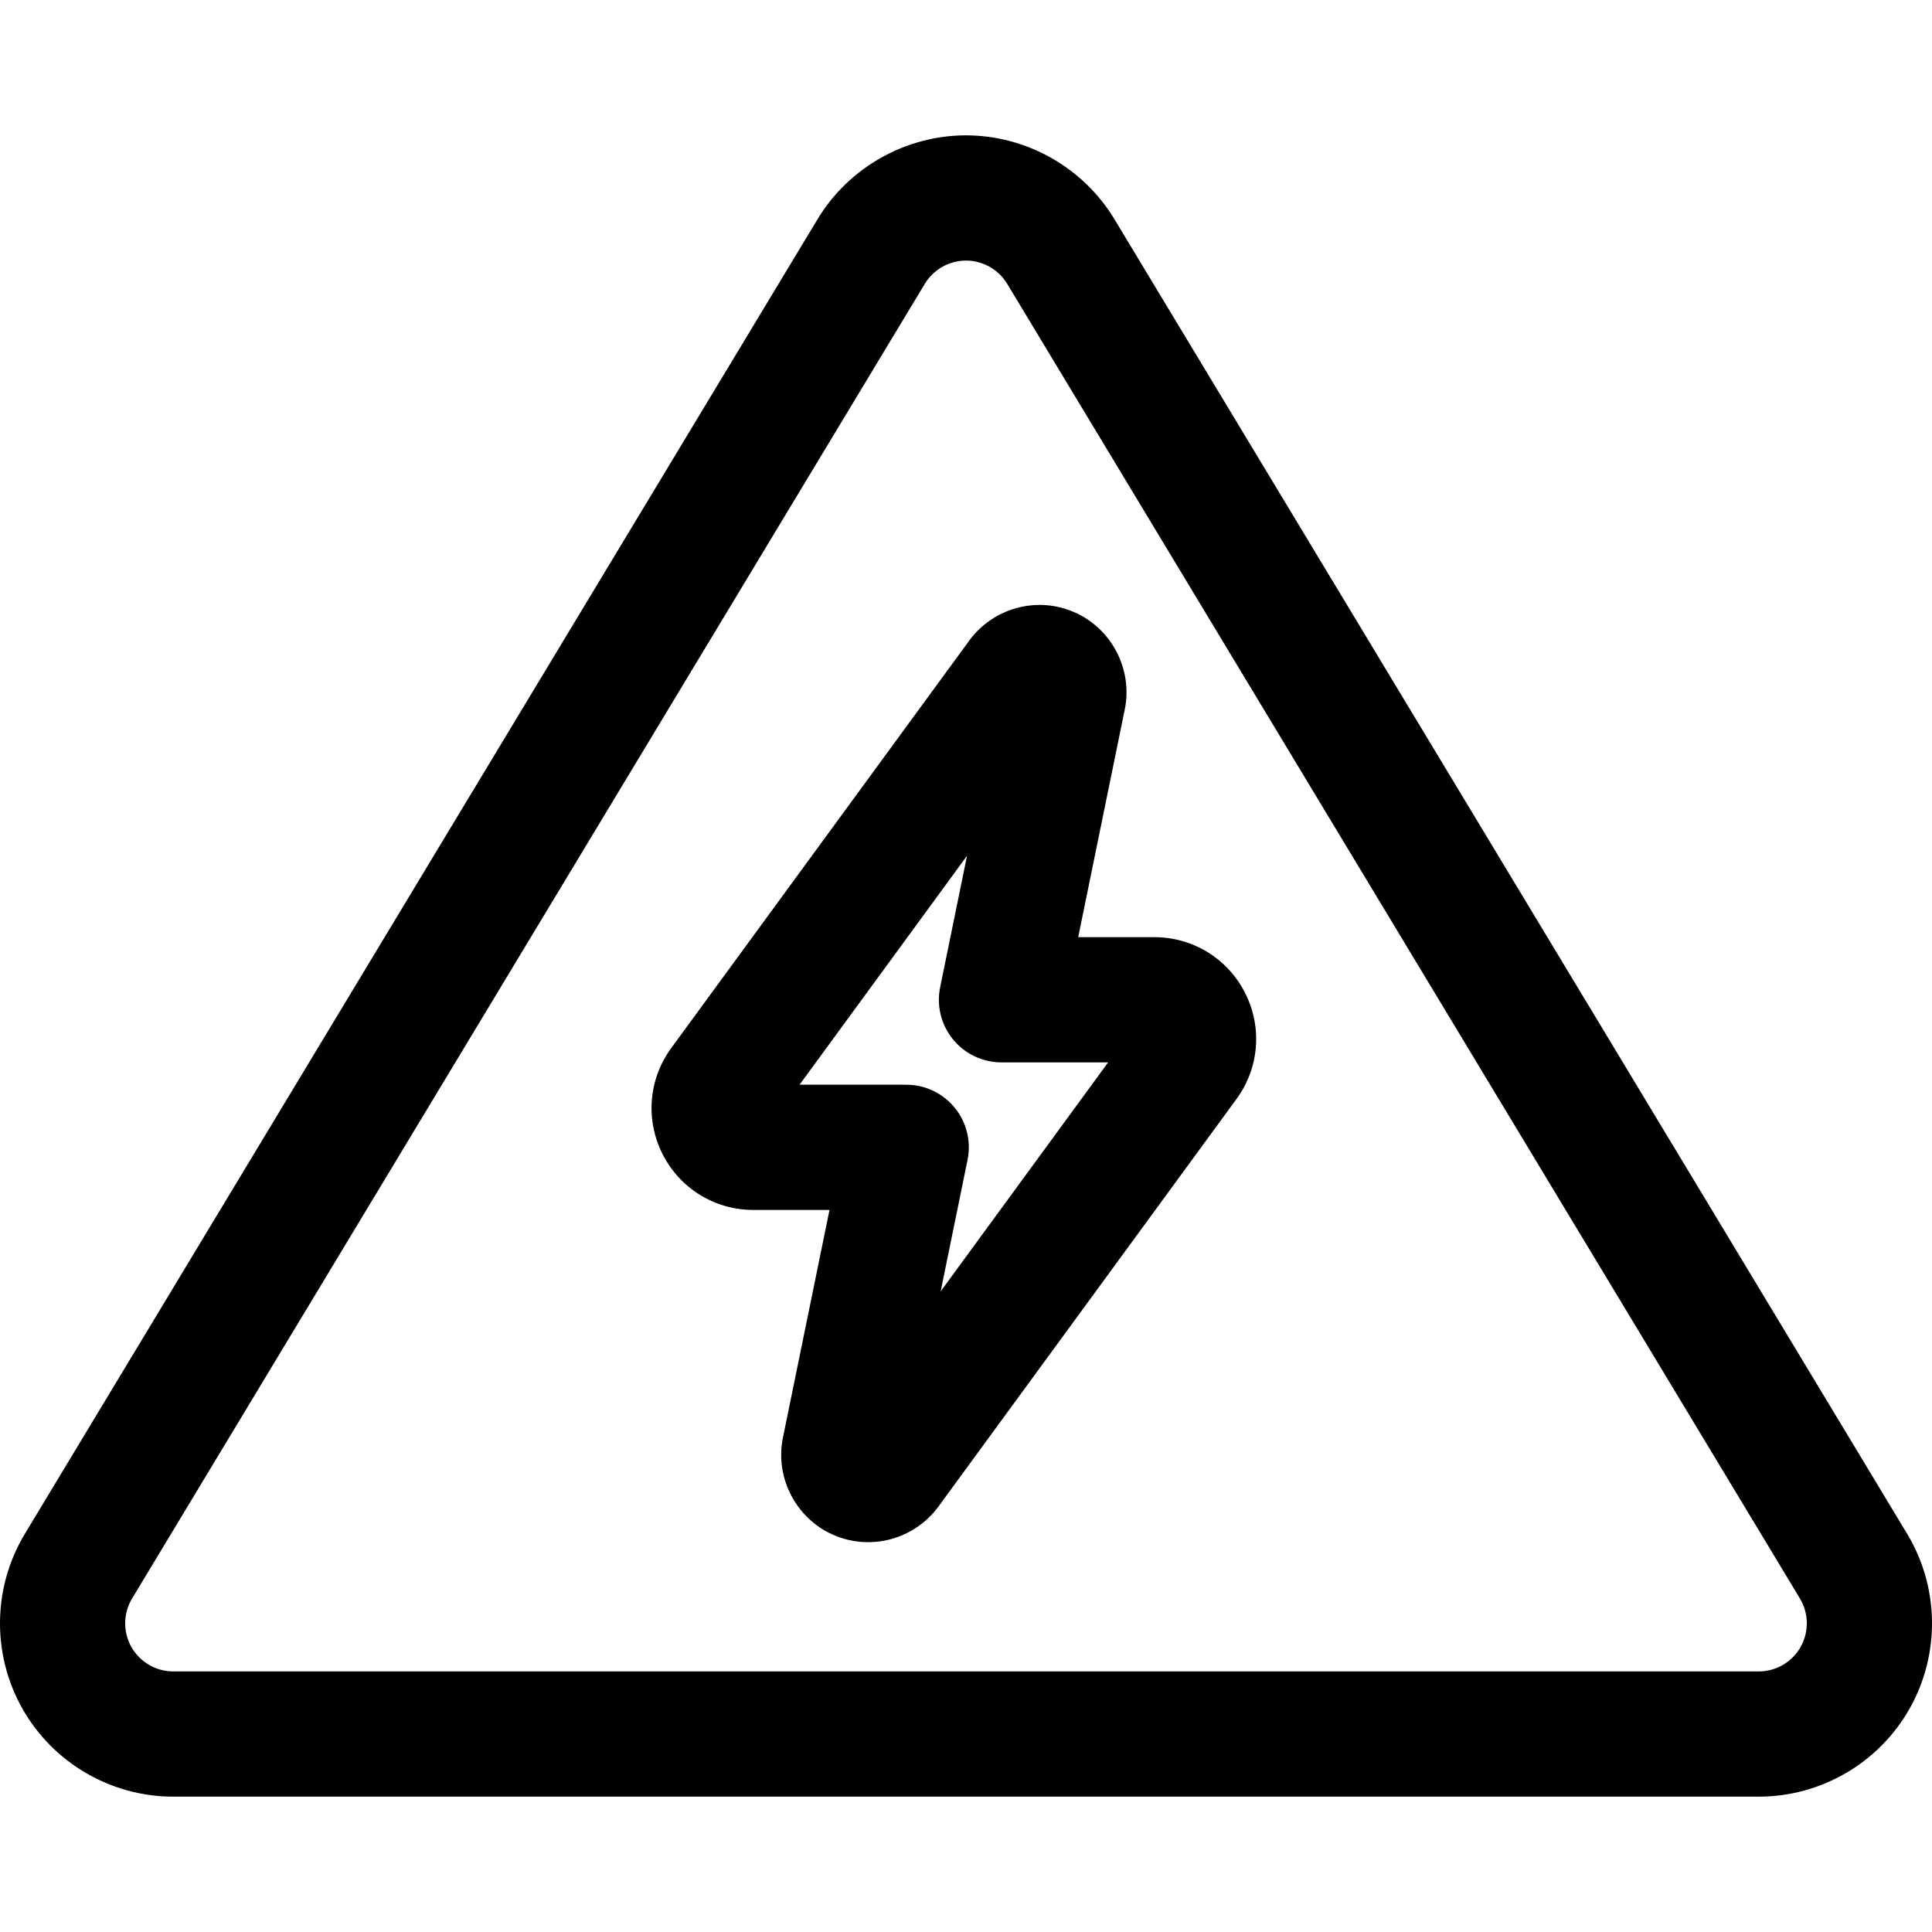
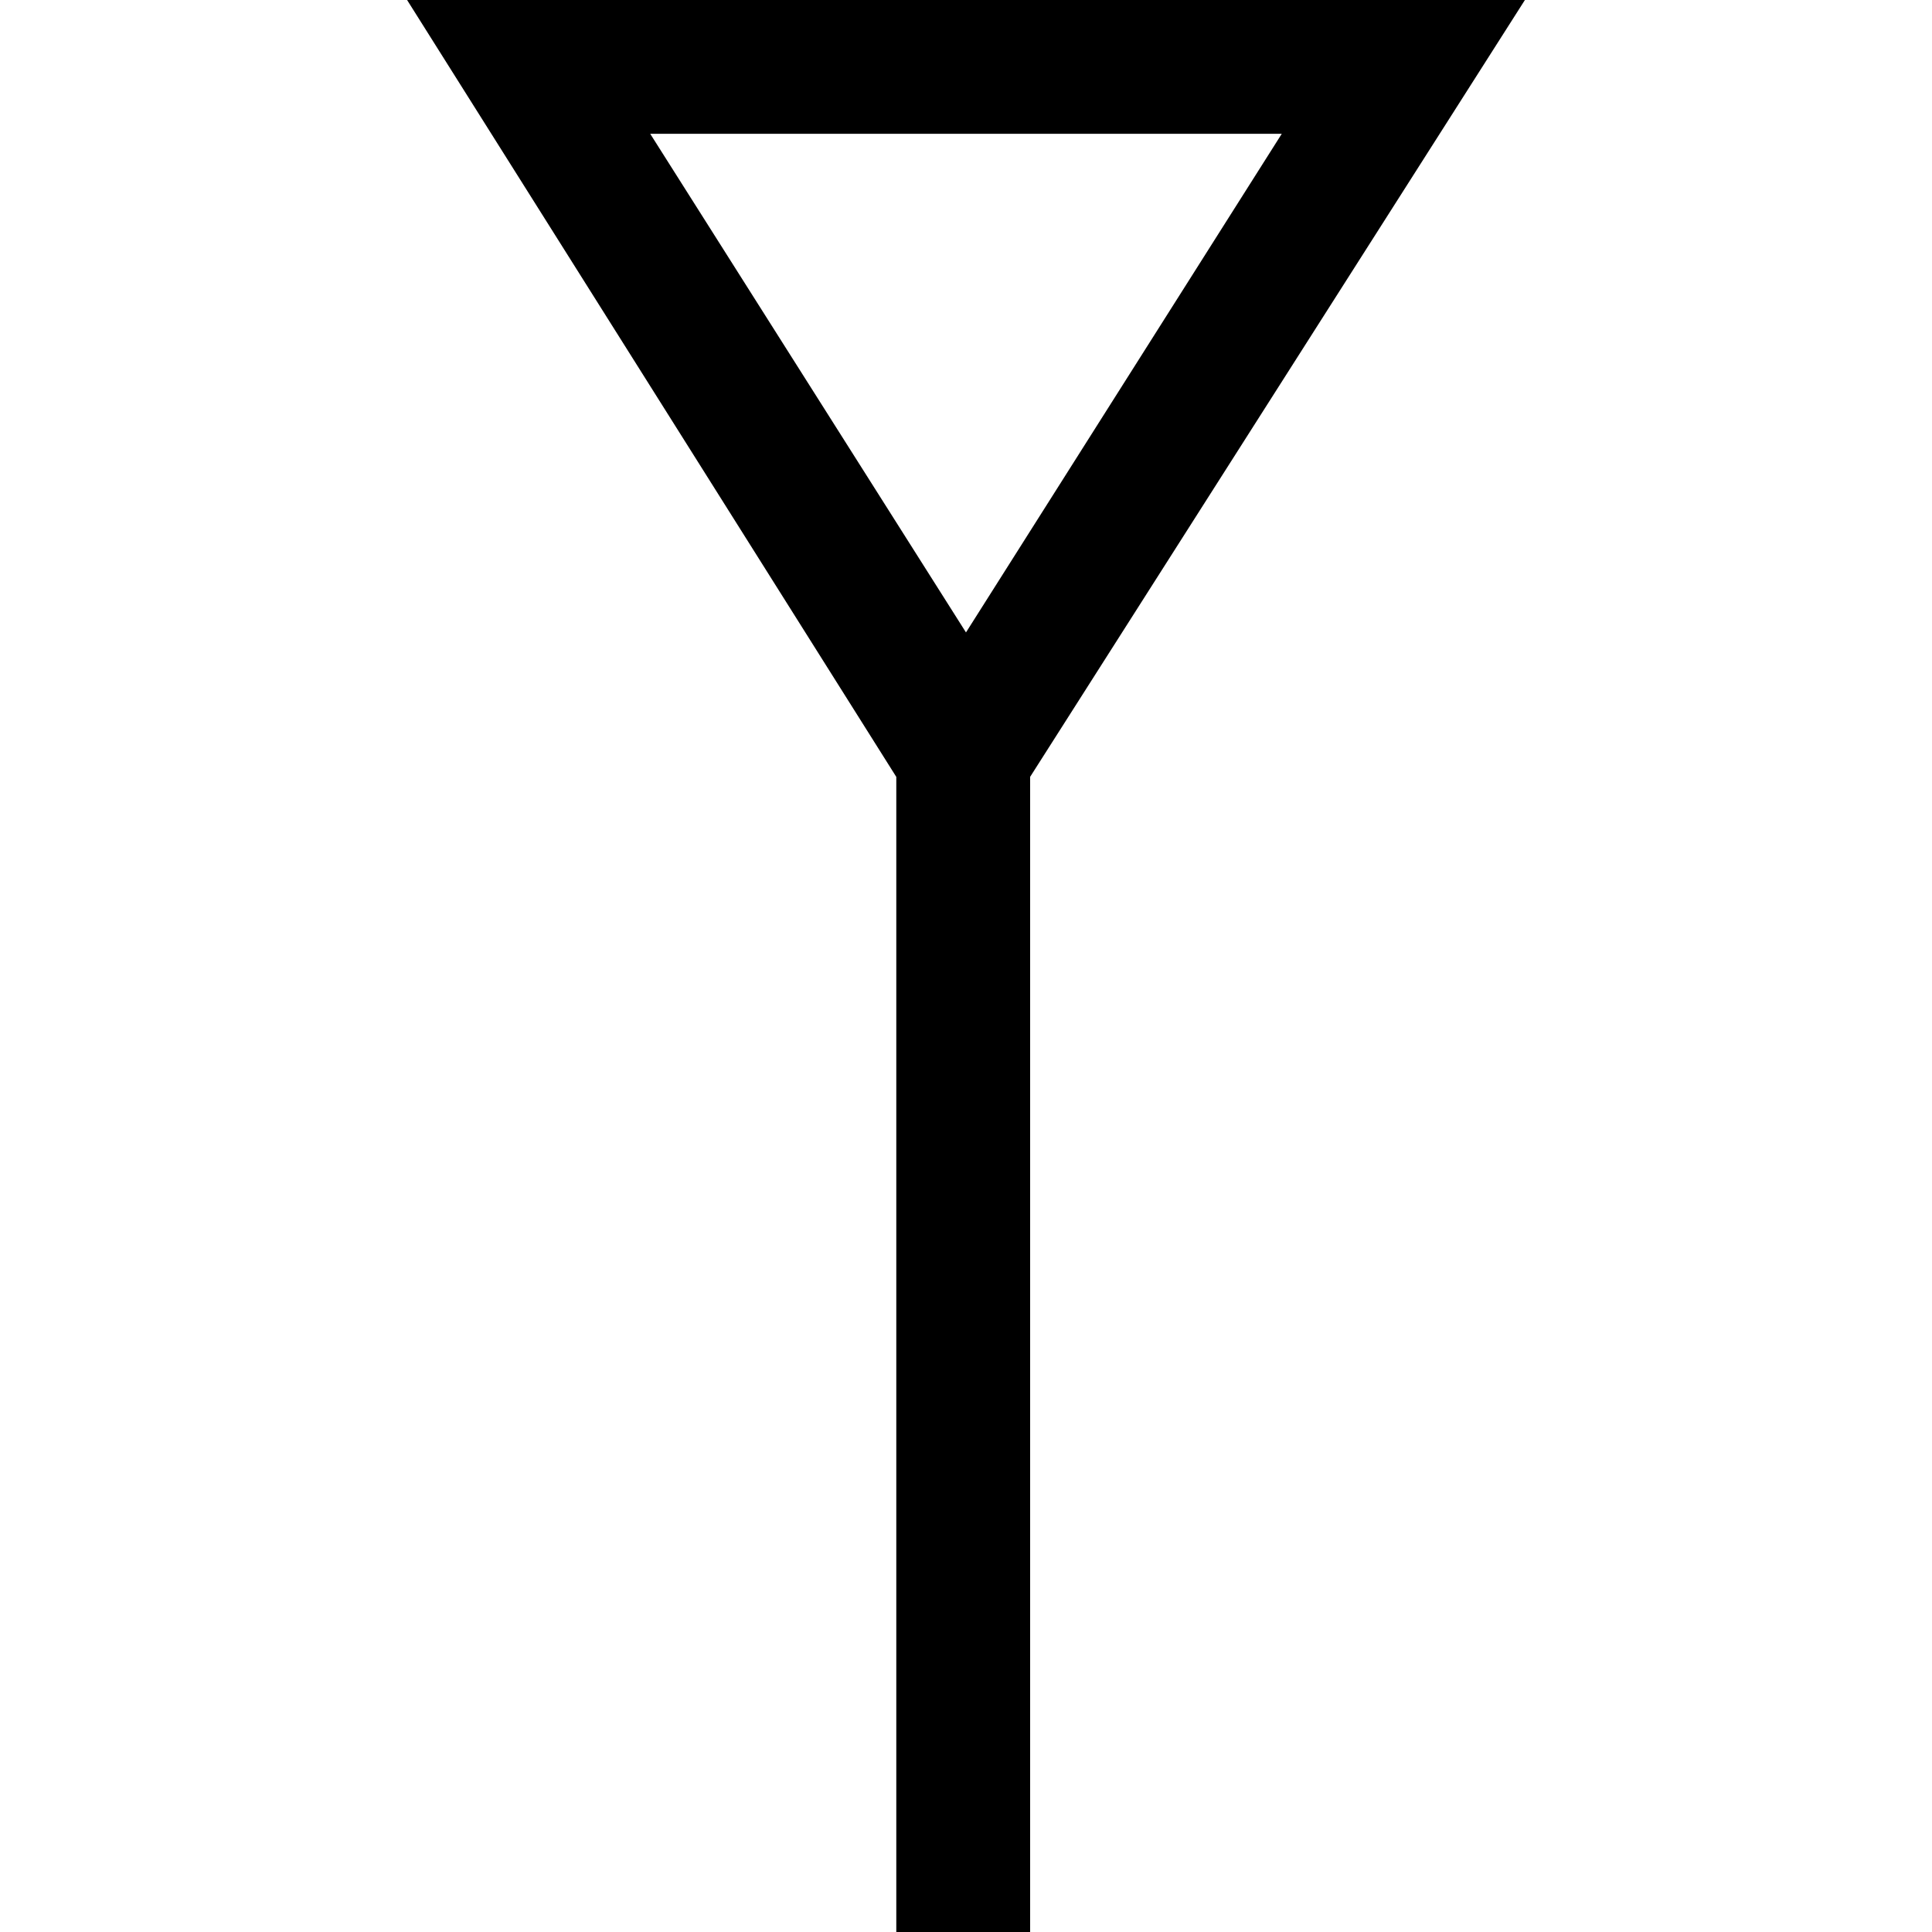
- <svg xmlns="http://www.w3.org/2000/svg" fill="#000000" height="800px" width="800px" version="1.1" id="Layer_1" viewBox="0 0 512 512" xml:space="preserve">
-   <g>
-     <g>
-       <path d="M505.414,406.483l-210.081-348.4C287.072,44.382,272,35.869,255.999,35.869s-31.072,8.512-39.334,22.213L6.588,406.482    c-8.54,14.161-8.794,31.904-0.663,46.305c8.132,14.4,23.457,23.344,39.994,23.344h420.159c16.538,0,31.863-8.945,39.994-23.344    C514.205,438.387,513.952,420.645,505.414,406.483z M477.178,436.469c-2.257,3.995-6.51,6.477-11.099,6.477H45.92    c-4.589,0-8.842-2.482-11.099-6.477c-2.258-3.996-2.188-8.92,0.184-12.851l210.08-348.401c2.292-3.803,6.475-6.164,10.915-6.164    s8.623,2.362,10.915,6.164l210.081,348.4C479.366,427.548,479.435,432.472,477.178,436.469z" />
-     </g>
-   </g>
-   <g>
-     <g>
-       <path d="M329.956,263.13c-4.621-9.111-13.839-14.769-24.054-14.769h-20.169l12.346-60.359    c2.154-10.544-3.425-21.357-13.267-25.713c-10.112-4.473-21.698-1.075-27.952,7.477l-78.973,107.981    c-6.031,8.244-6.906,19.024-2.282,28.132c4.622,9.109,13.839,14.768,24.054,14.768h20.169l-12.346,60.359    c-2.154,10.544,3.425,21.357,13.267,25.714c10.112,4.473,21.698,1.075,27.952-7.477l78.973-107.982    C333.705,283.018,334.58,272.238,329.956,263.13z M249.285,342.23l7.128-34.852c0.999-4.882-0.25-9.955-3.4-13.816    c-3.151-3.862-7.87-6.101-12.854-6.101h-28.265l44.383-60.687l-7.128,34.852c-0.999,4.883,0.25,9.955,3.4,13.816    c3.151,3.862,7.871,6.101,12.854,6.101h28.265L249.285,342.23z" />
-     </g>
-   </g>
+ <svg xmlns="http://www.w3.org/2000/svg" fill="#000000" height="200px" width="200px" version="1.1" viewBox="0 0 231 231" enable-background="new 0 0 231 231">
+   <path d="M182.326,0H48.674l58.492,92.89V231h16V92.887L182.326,0z M153.253,16l-37.755,59.616L77.745,16H153.253z">
+     </path>
</svg>
